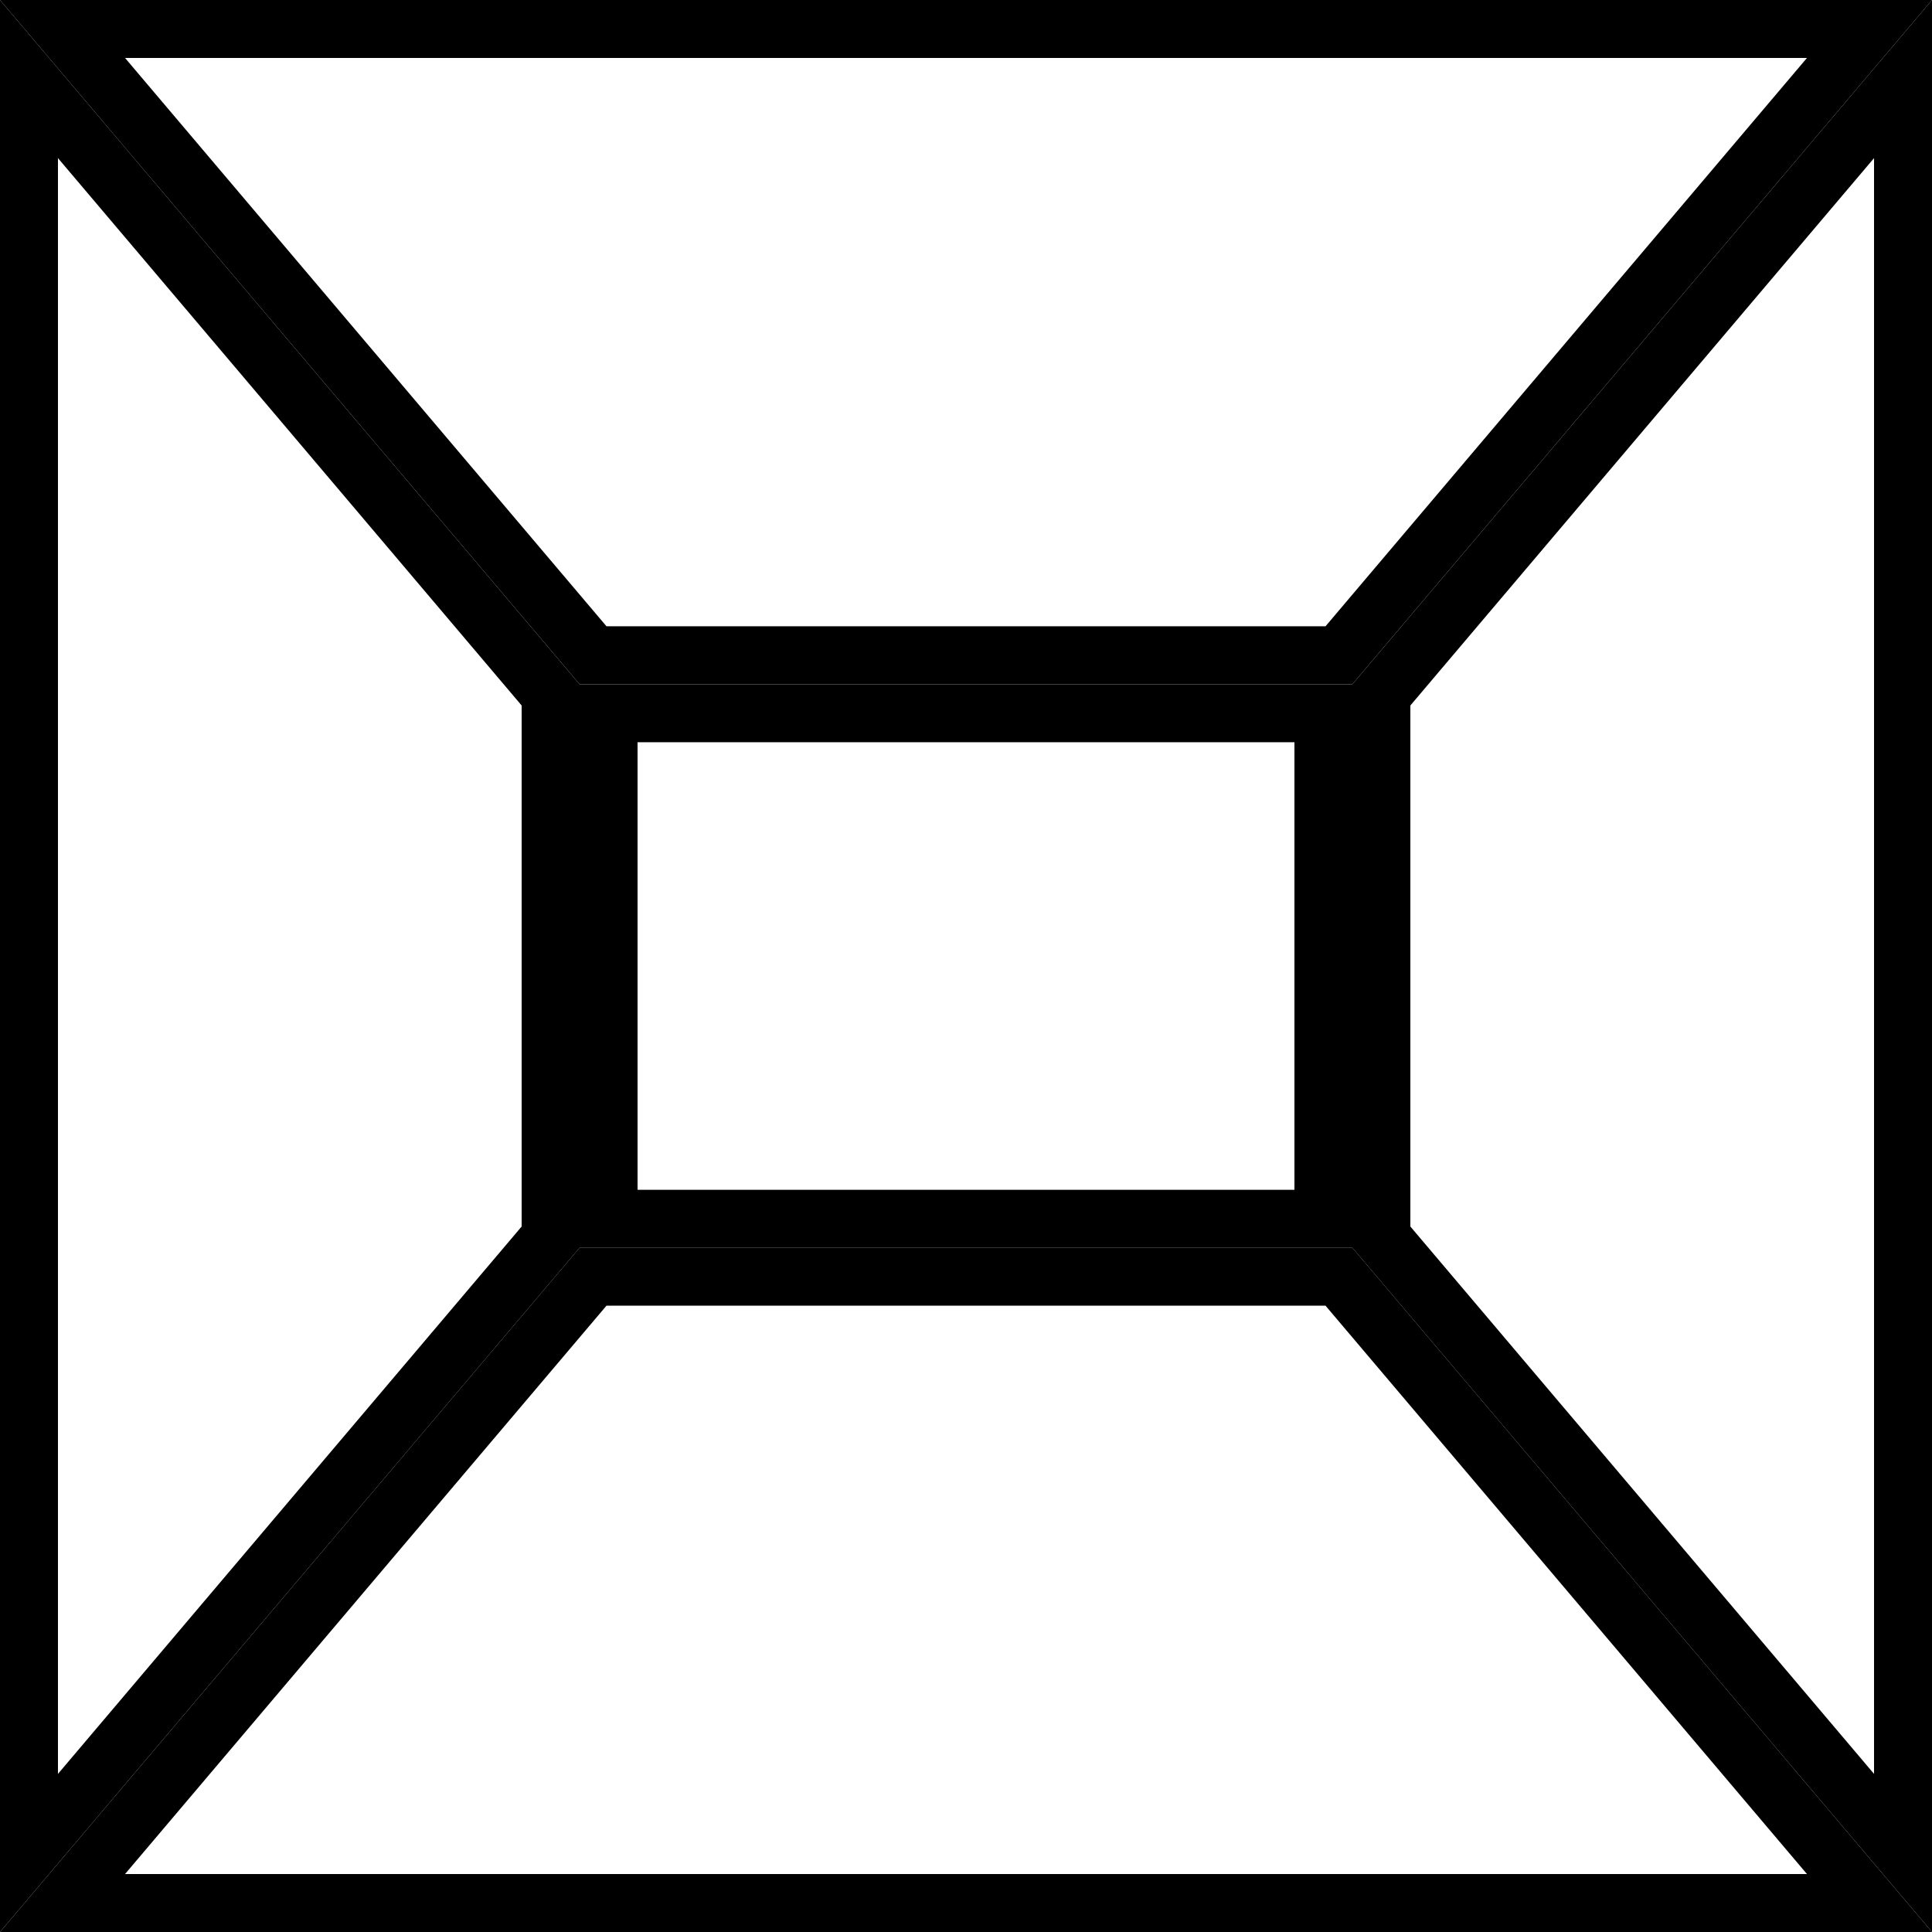
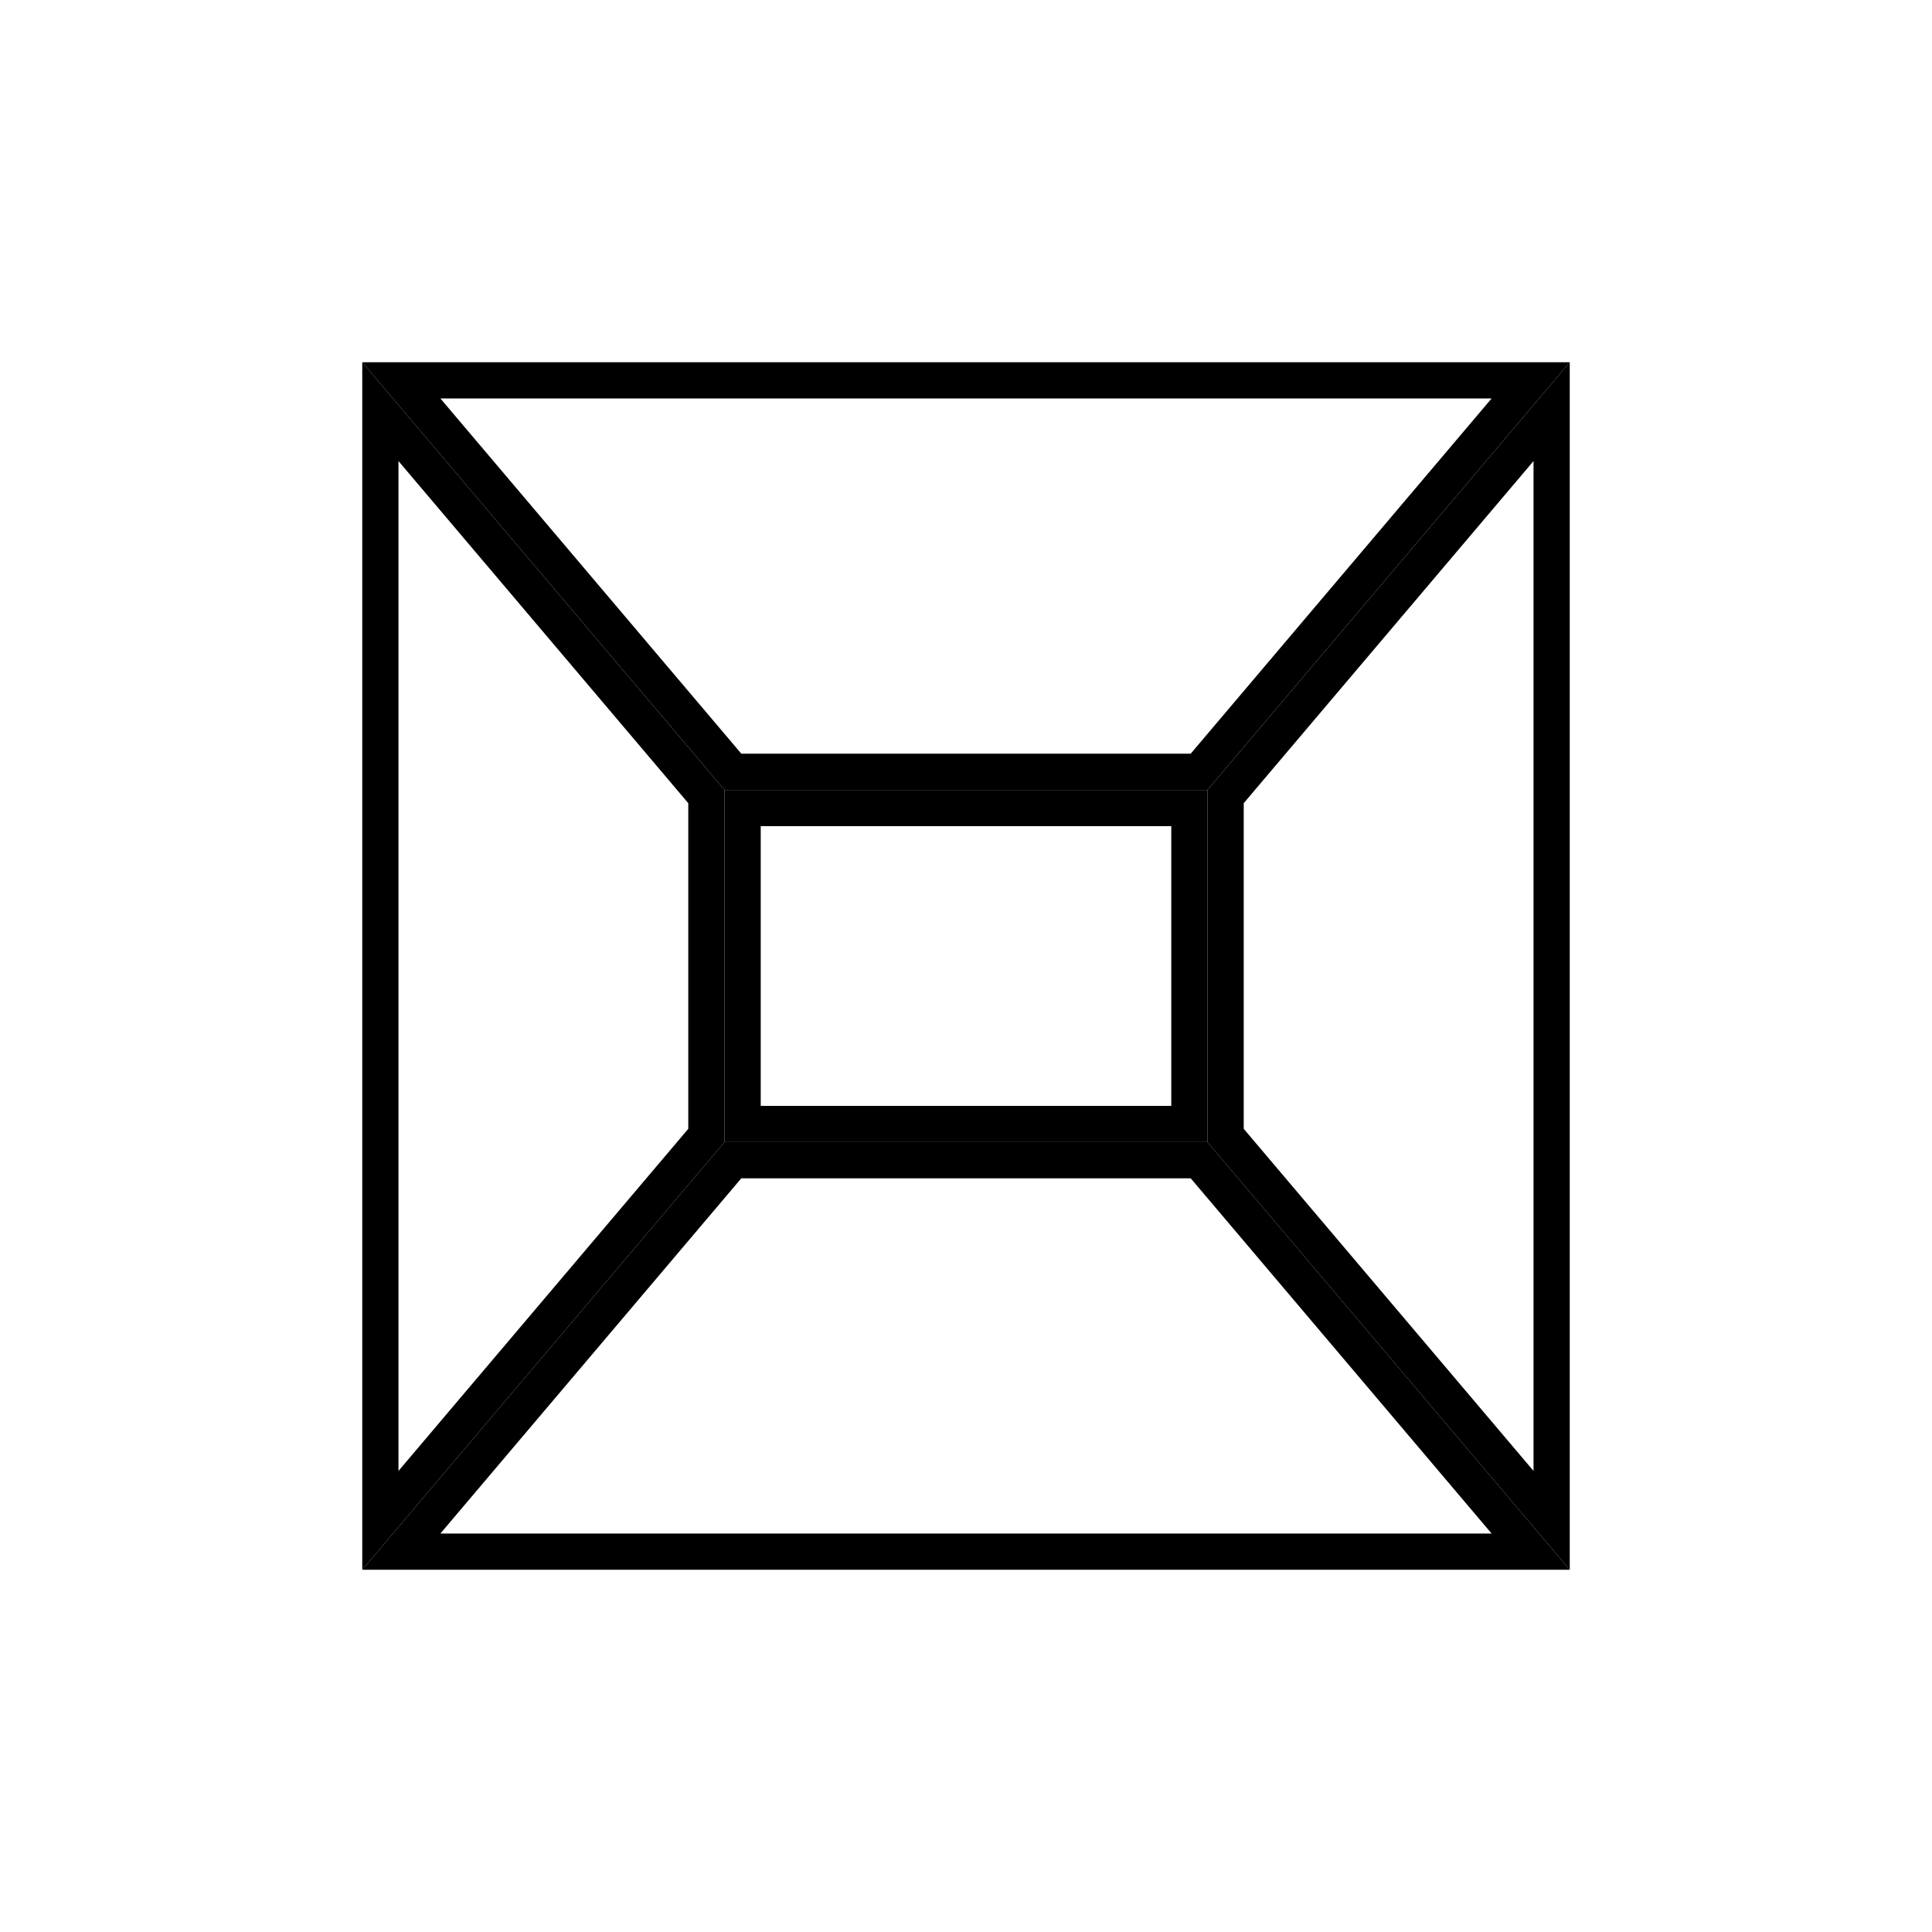
- <svg xmlns="http://www.w3.org/2000/svg" width="50" height="50" viewBox="0 0 50 50" fill="none">
-   <path d="M15.75 18.459H34.25V31.542H15.75V18.459Z" stroke="black" stroke-width="1.5" />
-   <path d="M1.618 49.25L15.348 33.041H34.652L48.382 49.25H1.618Z" stroke="black" stroke-width="1.5" />
-   <path d="M14.25 32.017L0.75 47.954V2.046L14.25 17.983V32.017Z" stroke="black" stroke-width="1.5" />
-   <path d="M15.348 16.958L1.618 0.75H48.382L34.652 16.958H15.348Z" stroke="black" stroke-width="1.5" />
-   <path d="M35.75 32.017V17.983L49.25 2.046V47.954L35.75 32.017Z" stroke="black" stroke-width="1.5" />
+ <svg xmlns="http://www.w3.org/2000/svg" width="80" height="80" viewBox="0 0 80 80" fill="none">
+   <path d="M30.75 33.459H49.25V46.542H30.75V33.459Z" stroke="black" stroke-width="1.5" />
+   <path d="M16.618 64.25L30.348 48.041H49.652L63.382 64.25H16.618Z" stroke="black" stroke-width="1.5" />
+   <path d="M29.25 47.017L15.75 62.954V17.046L29.25 32.983V47.017Z" stroke="black" stroke-width="1.5" />
+   <path d="M30.348 31.958L16.618 15.75H63.382L49.652 31.958H30.348Z" stroke="black" stroke-width="1.5" />
+   <path d="M50.75 47.017V32.983L64.25 17.046V62.954L50.75 47.017Z" stroke="black" stroke-width="1.5" />
</svg>
